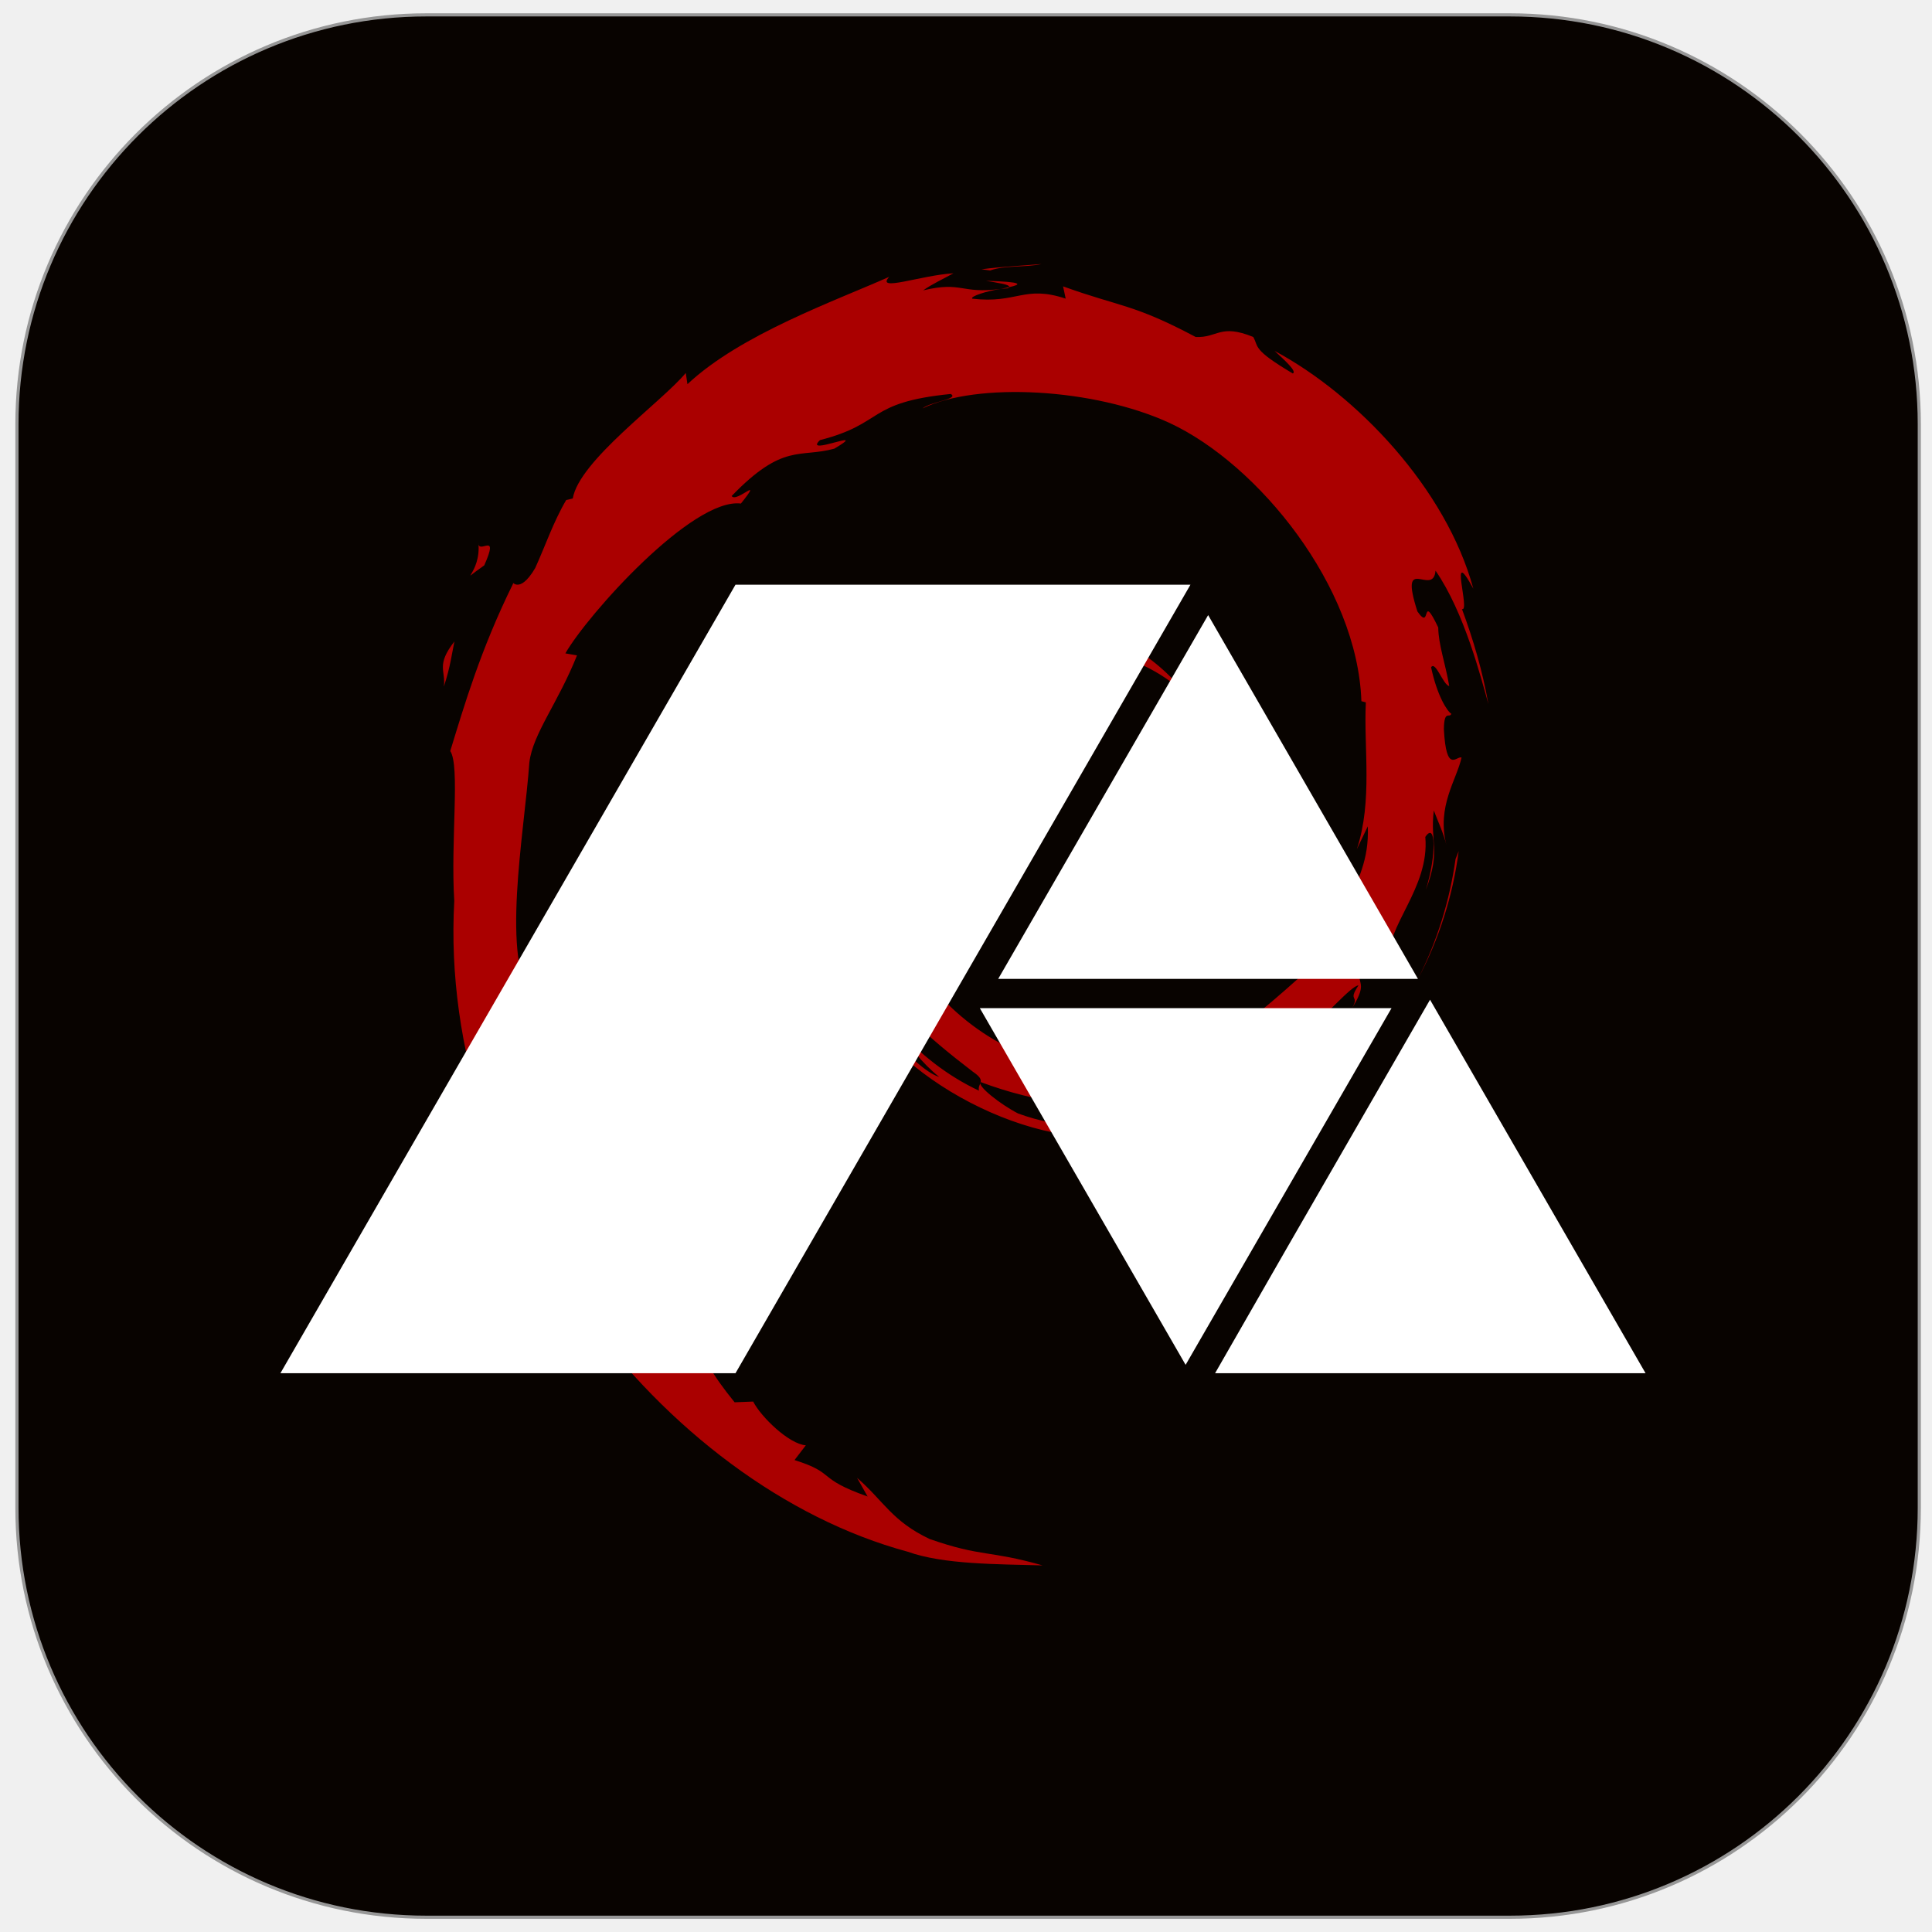
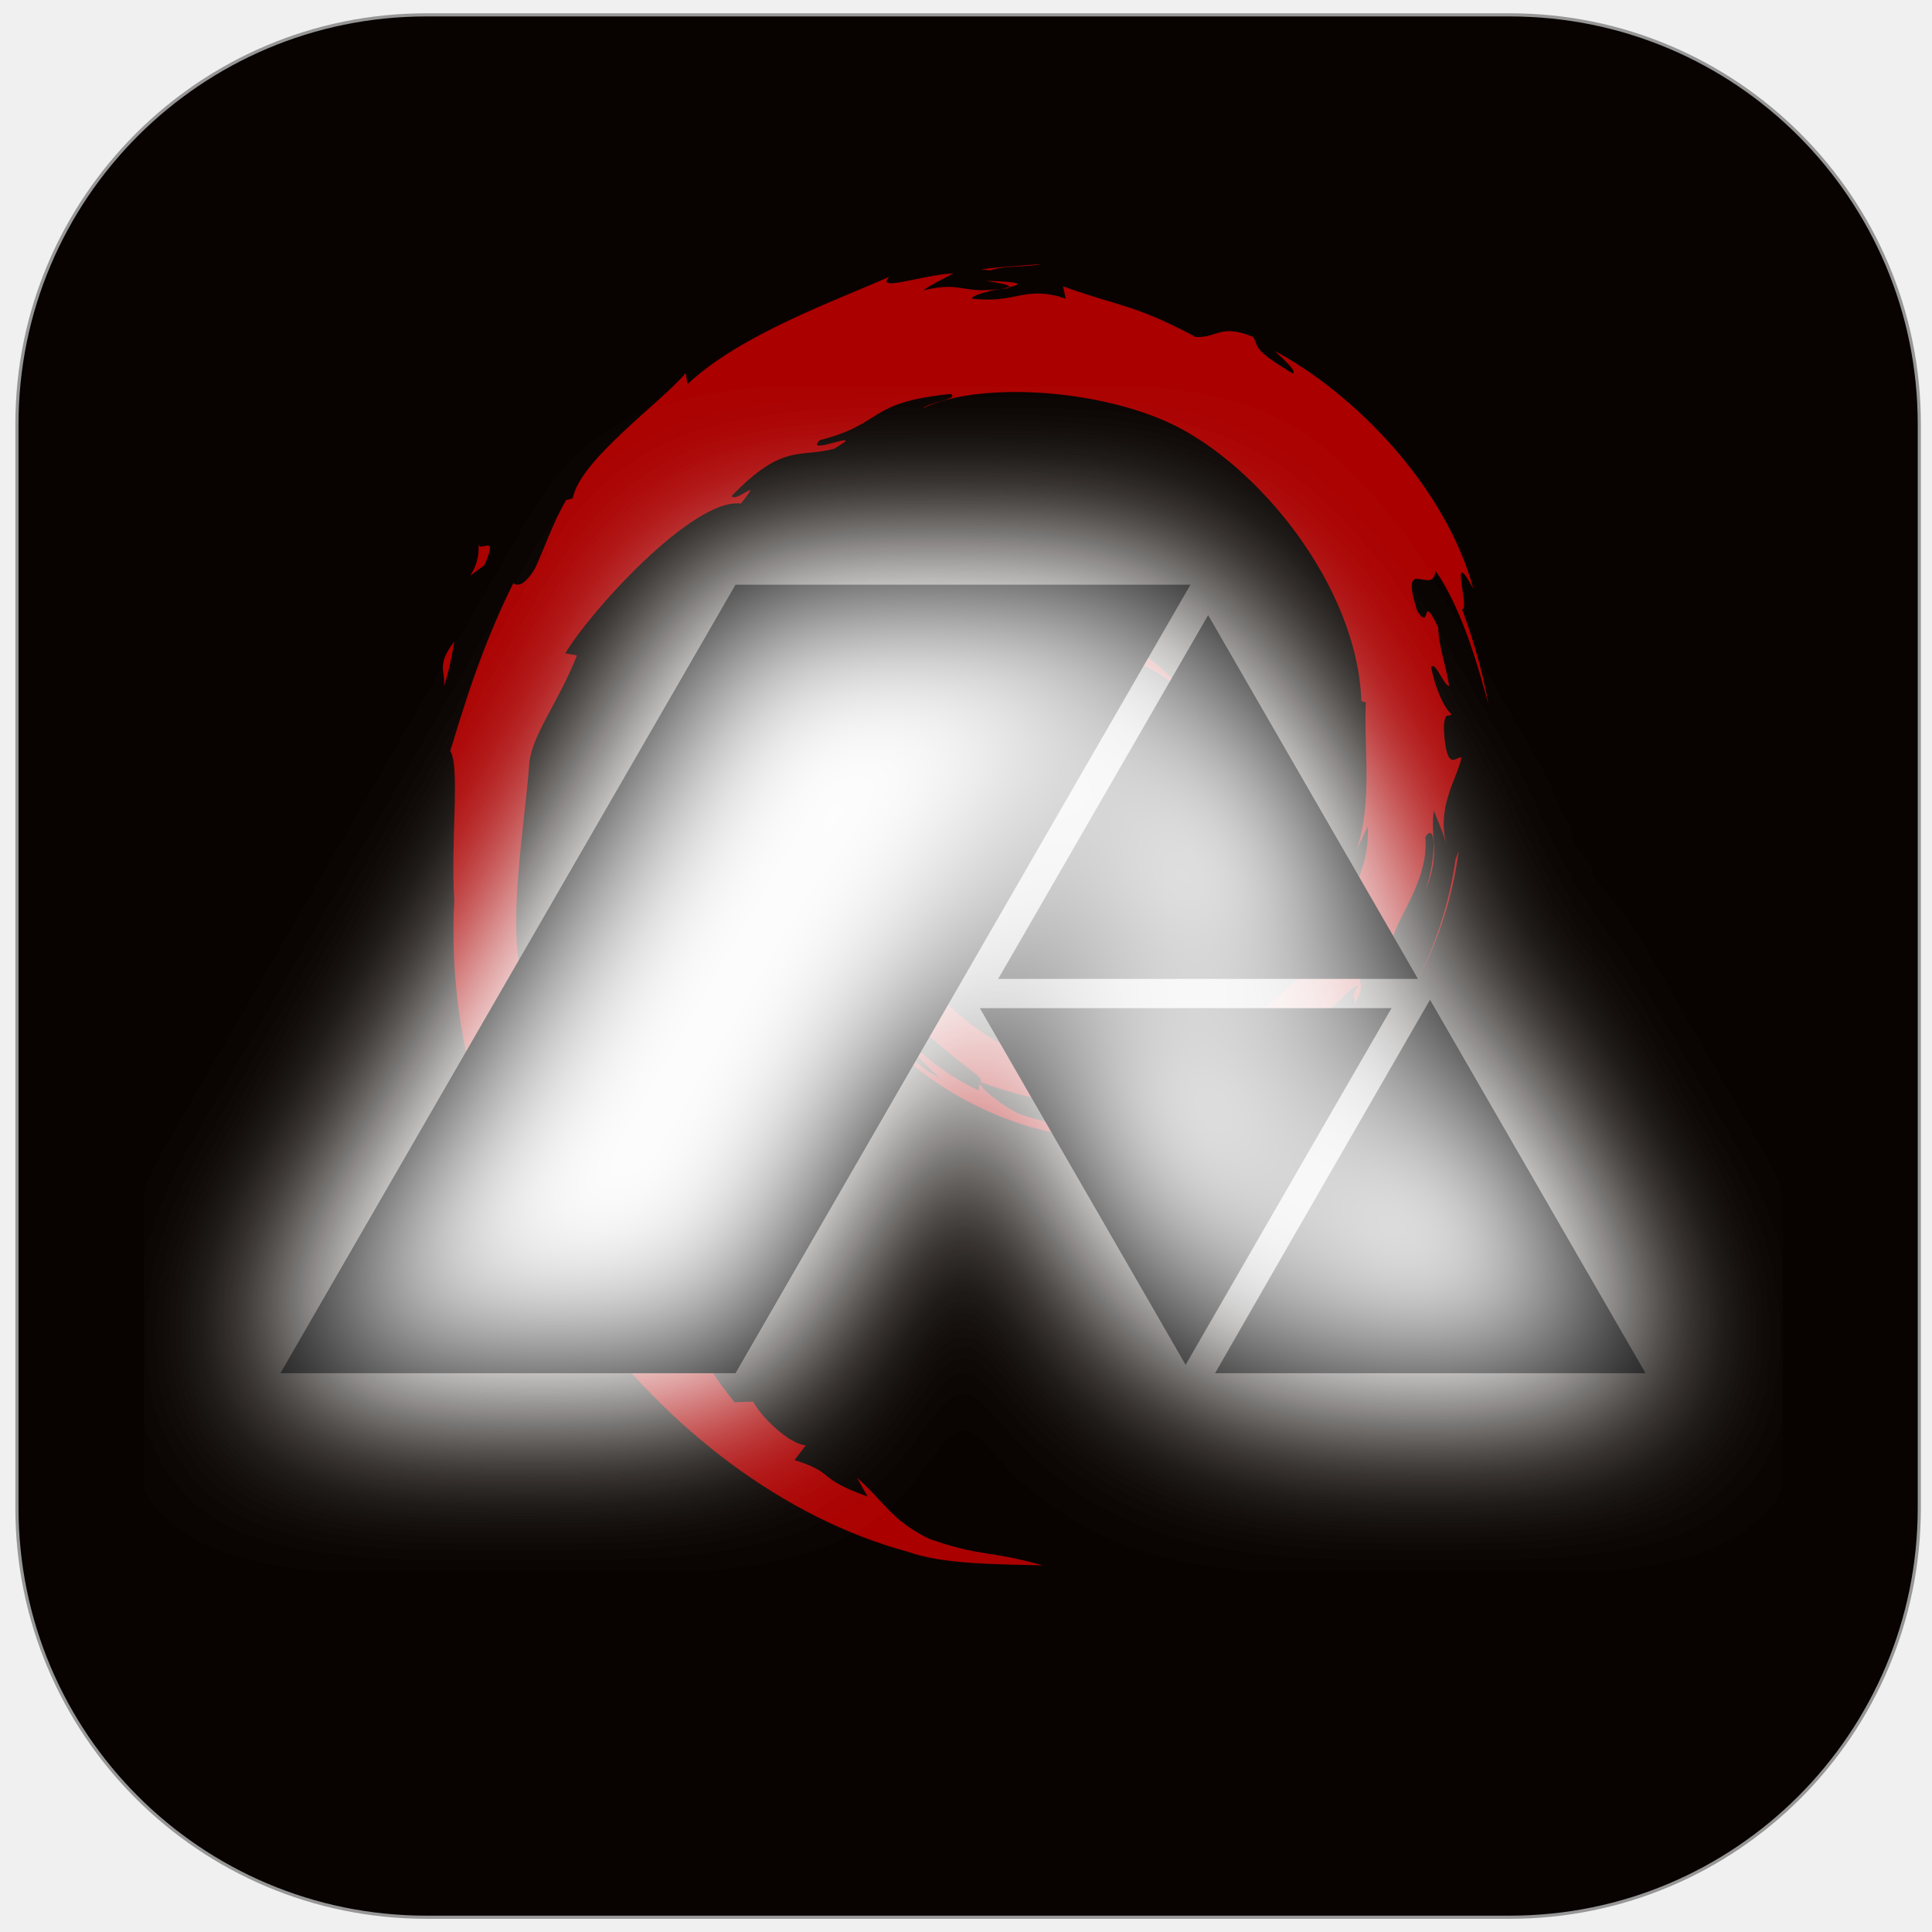
<svg xmlns="http://www.w3.org/2000/svg" width="100mm" height="100mm" viewBox="0 0 283.465 283.465" version="1.2" id="svg37">
-   <defs id="defs41" />
-   <g id="g849" transform="matrix(2.497263,0,0,2.497263,-524.0537,-53.4894)">
-     <rect ry="24.049" y="22.293" x="210.846" height="111.769" width="111.769" id="rect875" style="fill:#080300;fill-opacity:1;stroke:#979797;stroke-width:0.185;stroke-opacity:1" />
-     <g style="fill:#aa0000" id="g992" transform="matrix(0.3071346,0,0,0.3071346,252.765,58.26984)">
-       <path style="fill:#aa0000" id="path968" d="m 64.525,62.053 c -4.125,0.058 0.78,2.125 6.165,2.954 1.488,-1.161 2.838,-2.336 4.04,-3.479 -3.354,0.821 -6.765,0.838 -10.205,0.525" />
-       <path style="fill:#aa0000" id="path970" d="m 86.665,56.533 c 2.457,-3.389 4.246,-7.102 4.878,-10.939 -0.551,2.736 -2.035,5.099 -3.435,7.592 -7.711,4.854 -0.726,-2.883 -0.004,-5.824 -8.29,10.436 -1.138,6.257 -1.439,9.171" />
-       <path style="fill:#aa0000" id="path972" d="m 94.839,35.268 c 0.497,-7.428 -1.462,-5.08 -2.121,-2.245 0.766,0.4 1.377,5.237 2.121,2.245" />
-       <path style="fill:#aa0000" id="path974" d="m 48.883,-66.264 c 2.201,0.395 4.757,0.698 4.398,1.224 2.407,-0.528 2.954,-1.015 -4.398,-1.224" />
-       <path style="fill:#aa0000" id="path976" d="m 53.281,-65.04 -1.556,0.32 1.448,-0.127 0.108,-0.193" />
-       <path style="fill:#aa0000" id="path978" d="m 121.93,38.085 c 0.247,6.671 -1.95,9.907 -3.932,15.637 l -3.564,1.781 c -2.919,5.666 0.282,3.598 -1.807,8.105 -4.556,4.049 -13.823,12.67 -16.789,13.457 -2.163,-0.047 1.469,-2.554 1.943,-3.537 -6.097,4.188 -4.894,6.285 -14.217,8.83 L 83.291,81.751 C 60.29,92.569 28.344,71.129 28.765,41.875 28.519,43.732 28.067,43.268 27.557,44.019 26.371,28.967 34.509,13.849 48.232,7.676 61.659,1.03 77.395,3.758 87.012,12.72 81.73,5.8 71.217,-1.534 58.757,-0.848 46.549,-0.655 35.132,7.102 31.321,15.521 c -6.253,3.938 -6.979,15.177 -9.704,17.233 -3.665,26.943 6.896,38.583 24.762,52.275 2.812,1.896 0.792,2.184 1.173,3.627 C 41.616,85.877 36.18,81.68 31.711,76.542 c 2.372,3.473 4.931,6.847 8.239,9.499 -5.596,-1.897 -13.074,-13.563 -15.256,-14.038 9.647,17.274 39.142,30.295 54.587,23.836 -7.146,0.263 -16.226,0.146 -24.256,-2.822 -3.371,-1.734 -7.958,-5.331 -7.14,-6.003 21.079,7.875 42.854,5.965 61.09,-8.655 4.641,-3.614 9.709,-9.761 11.173,-9.846 -2.206,3.317 0.377,1.596 -1.318,4.523 4.625,-7.456 -2.008,-3.035 4.779,-12.877 l 2.507,3.453 c -0.931,-6.188 7.687,-13.704 6.813,-23.492 1.975,-2.994 2.206,3.22 0.107,10.107 2.912,-7.64 0.767,-8.867 1.516,-15.171 0.81,2.118 1.867,4.37 2.412,6.606 -1.895,-7.382 1.948,-12.433 2.898,-16.724 -0.937,-0.415 -2.928,3.264 -3.383,-5.457 0.065,-3.788 1.054,-1.985 1.435,-2.917 -0.744,-0.427 -2.694,-3.33 -3.88,-8.9 0.86,-1.308 2.3,3.393 3.47,3.586 -0.753,-4.429 -2.049,-7.805 -2.103,-11.202 -3.421,-7.149 -1.211,0.953 -3.985,-3.069 -3.641,-11.357 3.021,-2.637 3.47,-7.796 5.52,7.995 8.667,20.387 10.11,25.519 -1.103,-6.258 -2.883,-12.32 -5.058,-18.185 1.677,0.705 -2.699,-12.875 2.18,-3.882 -5.21,-19.172 -22.302,-37.087 -38.025,-45.493 1.924,1.76 4.354,3.971 3.481,4.317 -7.819,-4.656 -6.444,-5.018 -7.565,-6.985 -6.369,-2.591 -6.788,0.208 -11.007,0.004 -12.005,-6.368 -14.318,-5.69 -25.368,-9.681 l 0.502,2.349 c -7.953,-2.649 -9.265,1.005 -17.862,0.009 -0.523,-0.409 2.753,-1.479 5.452,-1.871 -7.69,1.015 -7.329,-1.515 -14.854,0.279 1.855,-1.301 3.815,-2.162 5.793,-3.269 -6.271,0.381 -14.971,3.649 -12.286,0.677 -10.235,4.569 -28.403,10.976 -38.597,20.535 l -0.321,-2.142 c -4.672,5.608 -20.371,16.748 -21.622,24.011 l -1.249,0.291 c -2.431,4.116 -4.004,8.781 -5.932,13.016 -3.18,5.417 -4.661,2.085 -4.208,2.934 -6.253,12.679 -9.359,23.332 -12.043,32.069 1.912,2.858 0.046,17.206 0.769,28.688 -3.141,56.709 39.8,111.77 86.737,124.48 6.88,2.459 17.11,2.364 25.813,2.618 -10.268,-2.937 -11.595,-1.556 -21.595,-5.044 -7.215,-3.398 -8.797,-7.277 -13.907,-11.711 l 2.022,3.573 c -10.021,-3.547 -5.829,-4.39 -13.982,-6.972 l 2.16,-2.82 C 11.175,156.251 5.82,151.022 4.355,148.126 l -3.553,0.14 c -4.27,-5.269 -6.545,-9.063 -6.379,-12.005 l -1.148,2.047 c -1.301,-2.235 -15.709,-19.759 -8.234,-15.679 -1.389,-1.271 -3.235,-2.067 -5.237,-5.703 l 1.522,-1.739 c -3.597,-4.627 -6.621,-10.562 -6.391,-12.536 1.919,2.592 3.25,3.075 4.568,3.52 -9.083,-22.539 -9.593,-1.242 -16.474,-22.942 l 1.456,-0.116 c -1.116,-1.682 -1.793,-3.506 -2.69,-5.298 l 0.633,-6.313 C -44.113,63.94 -39.401,39.351 -38.459,25.865 -37.804,20.38 -33,14.543 -29.345,5.388 l -2.227,-0.384 c 4.256,-7.423 24.301,-29.814 33.583,-28.662 4.499,-5.649 -0.892,-0.02 -1.772,-1.443 9.878,-10.223 12.984,-7.222 19.65,-9.061 7.19,-4.268 -6.17,1.664 -2.761,-1.628 12.427,-3.174 8.808,-7.216 25.021,-8.828 1.71,0.973 -3.969,1.503 -5.395,2.766 10.354,-5.066 32.769,-3.914 47.326,2.811 16.895,7.896 35.873,31.232 36.622,53.189 l 0.852,0.229 c -0.431,8.729 1.336,18.822 -1.727,28.094 l 2.1,-4.385" />
-       <path style="fill:#aa0000" id="path980" d="m 19.5,67.715 -0.578,2.893 c 2.71,3.683 4.861,7.673 8.323,10.552 -2.49,-4.863 -4.341,-6.872 -7.745,-13.445" />
-       <path style="fill:#aa0000" id="path982" d="m 25.909,67.464 c -1.435,-1.587 -2.284,-3.497 -3.235,-5.4 0.909,3.345 2.771,6.219 4.504,9.143 l -1.269,-3.743" />
-       <path style="fill:#aa0000" id="path984" d="m 139.32,42.814 -0.605,1.52 c -1.111,7.892 -3.511,15.701 -7.189,22.941 4.06,-7.639 6.69,-15.995 7.79,-24.461" />
-       <path style="fill:#aa0000" id="path986" d="m 49.698,-68.243 c 2.789,-1.022 6.855,-0.56 9.814,-1.233 -3.855,0.324 -7.693,0.517 -11.484,1.005 l 1.67,0.228" />
-       <path style="fill:#aa0000" id="path988" d="m -48.219,-16.176 c 0.642,5.951 -4.477,8.26 1.134,4.337 3.007,-6.773 -1.175,-1.87 -1.134,-4.337" />
-       <path style="fill:#aa0000" id="path990" d="m -54.812,11.362 c 1.292,-3.967 1.526,-6.349 2.02,-8.645 -3.571,4.566 -1.643,5.539 -2.02,8.645" />
-     </g>
-     <g transform="translate(-0.4637693,-130.8294)" id="g873">
-       <path id="path28" d="m 253.527,186.602 -26.738,46.328 h 26.738 l 26.73,-46.328 h -26.73" style="fill:#ffffff;fill-opacity:1;fill-rule:nonzero;stroke:none" />
-       <path id="path30" d="m 285.938,225.547 -4.234,7.383 h 25.293 l -12.664,-21.945 -8.395,14.562" style="fill:#ffffff;fill-opacity:1;fill-rule:nonzero;stroke:none" />
-       <path id="path32" d="m 267.883,211.48 12.09,20.957 12.098,-20.957 z m 0,0" style="fill:#ffffff;fill-opacity:1;fill-rule:nonzero;stroke:none" />
-       <path id="path34" d="M 268.961,209.762 H 293.625 l -12.328,-21.375 z m 0,0" style="fill:#ffffff;fill-opacity:1;fill-rule:nonzero;stroke:none" />
-     </g>
+   <defs id="defs41">
+     <filter y="-0.25" height="1.5" style="color-interpolation-filters:sRGB;" id="filter989">
+       <feGaussianBlur stdDeviation="5" result="result6" id="feGaussianBlur979" />
+       <feComposite result="result8" in="SourceGraphic" operator="atop" in2="result6" id="feComposite981" />
+       <feComposite result="result9" operator="over" in2="SourceAlpha" in="result8" id="feComposite983" />
+       <feColorMatrix values="1 0 0 0 0 0 1 0 0 0 0 0 1 0 0 0 0 0 1 0 " result="result10" id="feColorMatrix985" />
+       <feBlend in="result10" mode="normal" in2="result6" id="feBlend987" />
+     </filter>
+   </defs>
+   <rect style="fill:#080300;fill-opacity:1;stroke:#979797;stroke-width:0.462;stroke-opacity:1" id="rect875" width="279.117" height="279.117" x="2.485" y="2.181" ry="60.057" />
+   <g transform="matrix(0.7669961,0,0,0.7669961,107.1672,92.02575)" id="g992" style="fill:#aa0000">
+     <path d="m 64.525,62.053 c -4.125,0.058 0.78,2.125 6.165,2.954 1.488,-1.161 2.838,-2.336 4.04,-3.479 -3.354,0.821 -6.765,0.838 -10.205,0.525" id="path968" style="fill:#aa0000" />
+     <path d="m 86.665,56.533 c 2.457,-3.389 4.246,-7.102 4.878,-10.939 -0.551,2.736 -2.035,5.099 -3.435,7.592 -7.711,4.854 -0.726,-2.883 -0.004,-5.824 -8.29,10.436 -1.138,6.257 -1.439,9.171" id="path970" style="fill:#aa0000" />
+     <path d="m 94.839,35.268 c 0.497,-7.428 -1.462,-5.08 -2.121,-2.245 0.766,0.4 1.377,5.237 2.121,2.245" id="path972" style="fill:#aa0000" />
+     <path d="m 48.883,-66.264 c 2.201,0.395 4.757,0.698 4.398,1.224 2.407,-0.528 2.954,-1.015 -4.398,-1.224" id="path974" style="fill:#aa0000" />
+     <path d="m 53.281,-65.04 -1.556,0.32 1.448,-0.127 0.108,-0.193" id="path976" style="fill:#aa0000" />
+     <path d="m 121.93,38.085 c 0.247,6.671 -1.95,9.907 -3.932,15.637 l -3.564,1.781 c -2.919,5.666 0.282,3.598 -1.807,8.105 -4.556,4.049 -13.823,12.67 -16.789,13.457 -2.163,-0.047 1.469,-2.554 1.943,-3.537 -6.097,4.188 -4.894,6.285 -14.217,8.83 L 83.291,81.751 C 60.29,92.569 28.344,71.129 28.765,41.875 28.519,43.732 28.067,43.268 27.557,44.019 26.371,28.967 34.509,13.849 48.232,7.676 61.659,1.03 77.395,3.758 87.012,12.72 81.73,5.8 71.217,-1.534 58.757,-0.848 46.549,-0.655 35.132,7.102 31.321,15.521 c -6.253,3.938 -6.979,15.177 -9.704,17.233 -3.665,26.943 6.896,38.583 24.762,52.275 2.812,1.896 0.792,2.184 1.173,3.627 C 41.616,85.877 36.18,81.68 31.711,76.542 c 2.372,3.473 4.931,6.847 8.239,9.499 -5.596,-1.897 -13.074,-13.563 -15.256,-14.038 9.647,17.274 39.142,30.295 54.587,23.836 -7.146,0.263 -16.226,0.146 -24.256,-2.822 -3.371,-1.734 -7.958,-5.331 -7.14,-6.003 21.079,7.875 42.854,5.965 61.09,-8.655 4.641,-3.614 9.709,-9.761 11.173,-9.846 -2.206,3.317 0.377,1.596 -1.318,4.523 4.625,-7.456 -2.008,-3.035 4.779,-12.877 l 2.507,3.453 c -0.931,-6.188 7.687,-13.704 6.813,-23.492 1.975,-2.994 2.206,3.22 0.107,10.107 2.912,-7.64 0.767,-8.867 1.516,-15.171 0.81,2.118 1.867,4.37 2.412,6.606 -1.895,-7.382 1.948,-12.433 2.898,-16.724 -0.937,-0.415 -2.928,3.264 -3.383,-5.457 0.065,-3.788 1.054,-1.985 1.435,-2.917 -0.744,-0.427 -2.694,-3.33 -3.88,-8.9 0.86,-1.308 2.3,3.393 3.47,3.586 -0.753,-4.429 -2.049,-7.805 -2.103,-11.202 -3.421,-7.149 -1.211,0.953 -3.985,-3.069 -3.641,-11.357 3.021,-2.637 3.47,-7.796 5.52,7.995 8.667,20.387 10.11,25.519 -1.103,-6.258 -2.883,-12.32 -5.058,-18.185 1.677,0.705 -2.699,-12.875 2.18,-3.882 -5.21,-19.172 -22.302,-37.087 -38.025,-45.493 1.924,1.76 4.354,3.971 3.481,4.317 -7.819,-4.656 -6.444,-5.018 -7.565,-6.985 -6.369,-2.591 -6.788,0.208 -11.007,0.004 -12.005,-6.368 -14.318,-5.69 -25.368,-9.681 l 0.502,2.349 c -7.953,-2.649 -9.265,1.005 -17.862,0.009 -0.523,-0.409 2.753,-1.479 5.452,-1.871 -7.69,1.015 -7.329,-1.515 -14.854,0.279 1.855,-1.301 3.815,-2.162 5.793,-3.269 -6.271,0.381 -14.971,3.649 -12.286,0.677 -10.235,4.569 -28.403,10.976 -38.597,20.535 l -0.321,-2.142 c -4.672,5.608 -20.371,16.748 -21.622,24.011 l -1.249,0.291 c -2.431,4.116 -4.004,8.781 -5.932,13.016 -3.18,5.417 -4.661,2.085 -4.208,2.934 -6.253,12.679 -9.359,23.332 -12.043,32.069 1.912,2.858 0.046,17.206 0.769,28.688 -3.141,56.709 39.8,111.77 86.737,124.48 6.88,2.459 17.11,2.364 25.813,2.618 -10.268,-2.937 -11.595,-1.556 -21.595,-5.044 -7.215,-3.398 -8.797,-7.277 -13.907,-11.711 l 2.022,3.573 c -10.021,-3.547 -5.829,-4.39 -13.982,-6.972 l 2.16,-2.82 C 11.175,156.251 5.82,151.022 4.355,148.126 l -3.553,0.14 c -4.27,-5.269 -6.545,-9.063 -6.379,-12.005 l -1.148,2.047 c -1.301,-2.235 -15.709,-19.759 -8.234,-15.679 -1.389,-1.271 -3.235,-2.067 -5.237,-5.703 l 1.522,-1.739 c -3.597,-4.627 -6.621,-10.562 -6.391,-12.536 1.919,2.592 3.25,3.075 4.568,3.52 -9.083,-22.539 -9.593,-1.242 -16.474,-22.942 l 1.456,-0.116 c -1.116,-1.682 -1.793,-3.506 -2.69,-5.298 l 0.633,-6.313 C -44.113,63.94 -39.401,39.351 -38.459,25.865 -37.804,20.38 -33,14.543 -29.345,5.388 l -2.227,-0.384 c 4.256,-7.423 24.301,-29.814 33.583,-28.662 4.499,-5.649 -0.892,-0.02 -1.772,-1.443 9.878,-10.223 12.984,-7.222 19.65,-9.061 7.19,-4.268 -6.17,1.664 -2.761,-1.628 12.427,-3.174 8.808,-7.216 25.021,-8.828 1.71,0.973 -3.969,1.503 -5.395,2.766 10.354,-5.066 32.769,-3.914 47.326,2.811 16.895,7.896 35.873,31.232 36.622,53.189 l 0.852,0.229 c -0.431,8.729 1.336,18.822 -1.727,28.094 l 2.1,-4.385" id="path978" style="fill:#aa0000" />
+     <path d="m 19.5,67.715 -0.578,2.893 c 2.71,3.683 4.861,7.673 8.323,10.552 -2.49,-4.863 -4.341,-6.872 -7.745,-13.445" id="path980" style="fill:#aa0000" />
+     <path d="m 25.909,67.464 c -1.435,-1.587 -2.284,-3.497 -3.235,-5.4 0.909,3.345 2.771,6.219 4.504,9.143 l -1.269,-3.743" id="path982" style="fill:#aa0000" />
+     <path d="m 139.32,42.814 -0.605,1.52 c -1.111,7.892 -3.511,15.701 -7.189,22.941 4.06,-7.639 6.69,-15.995 7.79,-24.461" id="path984" style="fill:#aa0000" />
+     <path d="m 49.698,-68.243 c 2.789,-1.022 6.855,-0.56 9.814,-1.233 -3.855,0.324 -7.693,0.517 -11.484,1.005 l 1.67,0.228" id="path986" style="fill:#aa0000" />
+     <path d="m -48.219,-16.176 c 0.642,5.951 -4.477,8.26 1.134,4.337 3.007,-6.773 -1.175,-1.87 -1.134,-4.337" id="path988" style="fill:#aa0000" />
+     <path d="m -54.812,11.362 c 1.292,-3.967 1.526,-6.349 2.02,-8.645 -3.571,4.566 -1.643,5.539 -2.02,8.645" id="path990" style="fill:#aa0000" />
+   </g>
+   <g id="g873" transform="matrix(2.497263,0,0,2.497263,-525.2119,-380.2049)" style="filter:url(#filter989)">
+     <path style="fill:#ffffff;fill-opacity:1;fill-rule:nonzero;stroke:none" d="m 253.527,186.602 -26.738,46.328 h 26.738 l 26.73,-46.328 h -26.73" id="path28" />
+     <path style="fill:#ffffff;fill-opacity:1;fill-rule:nonzero;stroke:none" d="m 285.938,225.547 -4.234,7.383 h 25.293 l -12.664,-21.945 -8.395,14.562" id="path30" />
+     <path style="fill:#ffffff;fill-opacity:1;fill-rule:nonzero;stroke:none" d="m 267.883,211.48 12.09,20.957 12.098,-20.957 z m 0,0" id="path32" />
+     <path style="fill:#ffffff;fill-opacity:1;fill-rule:nonzero;stroke:none" d="M 268.961,209.762 H 293.625 l -12.328,-21.375 z m 0,0" id="path34" />
  </g>
</svg>
